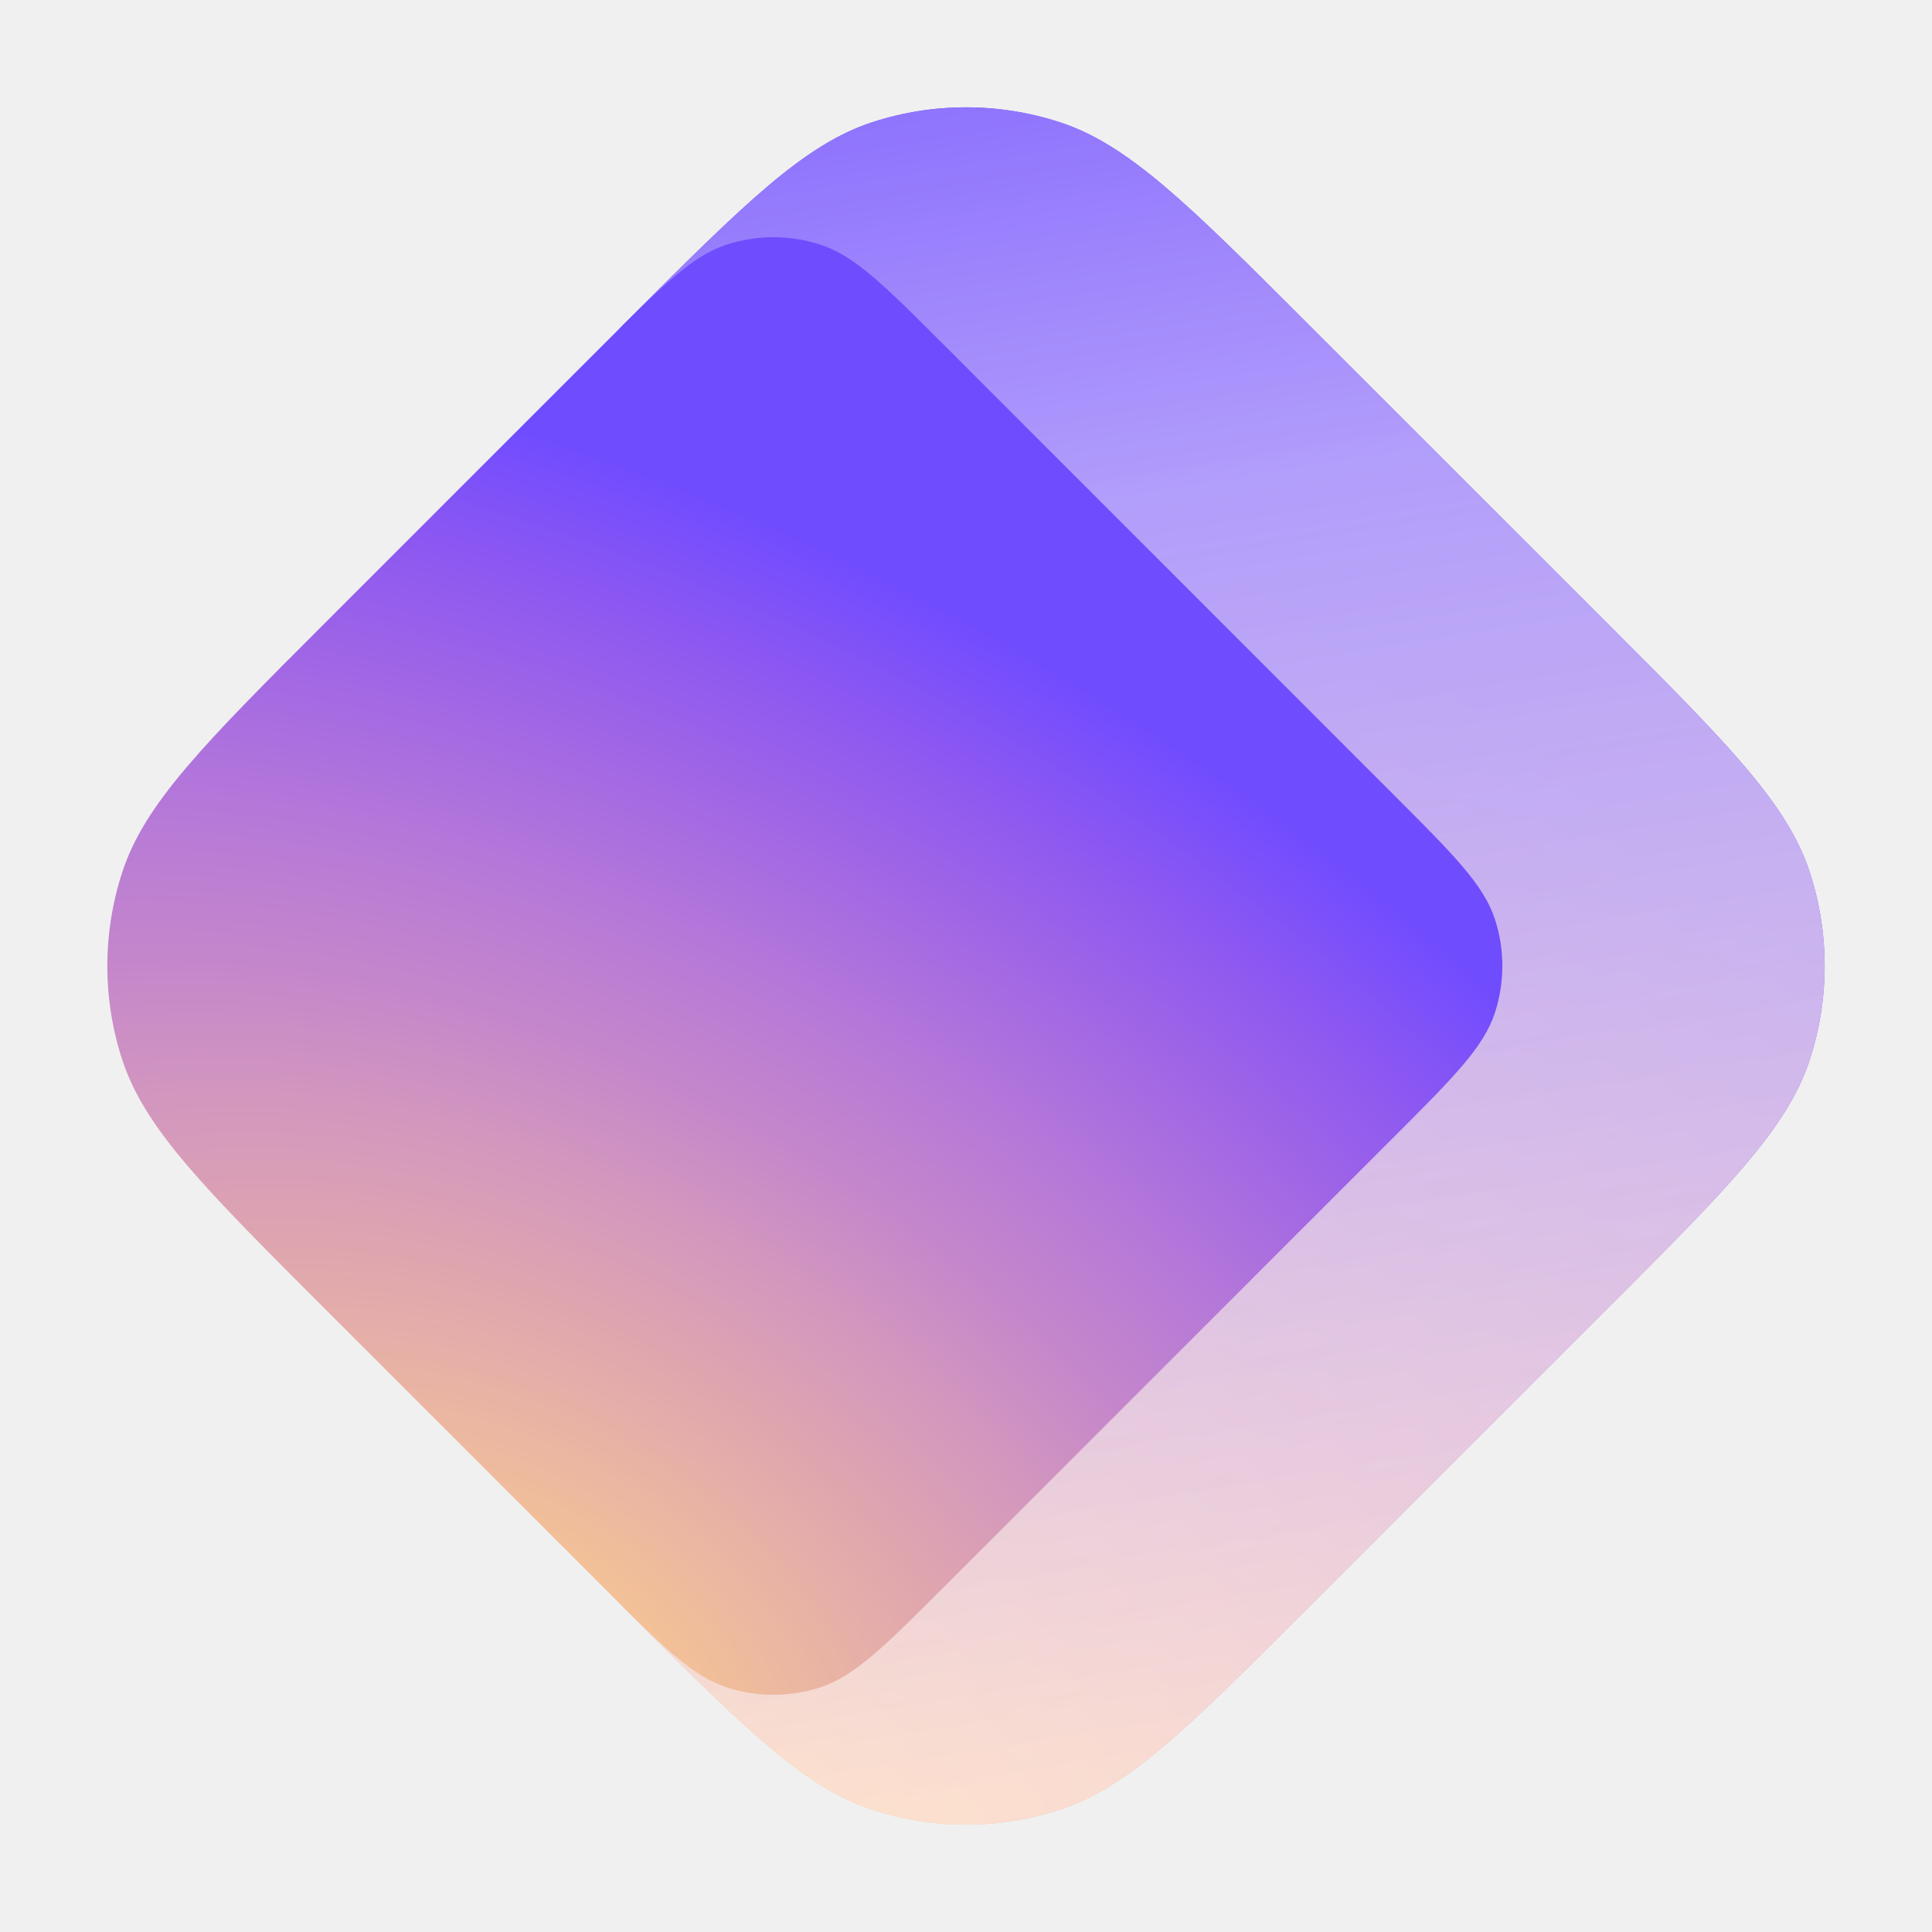
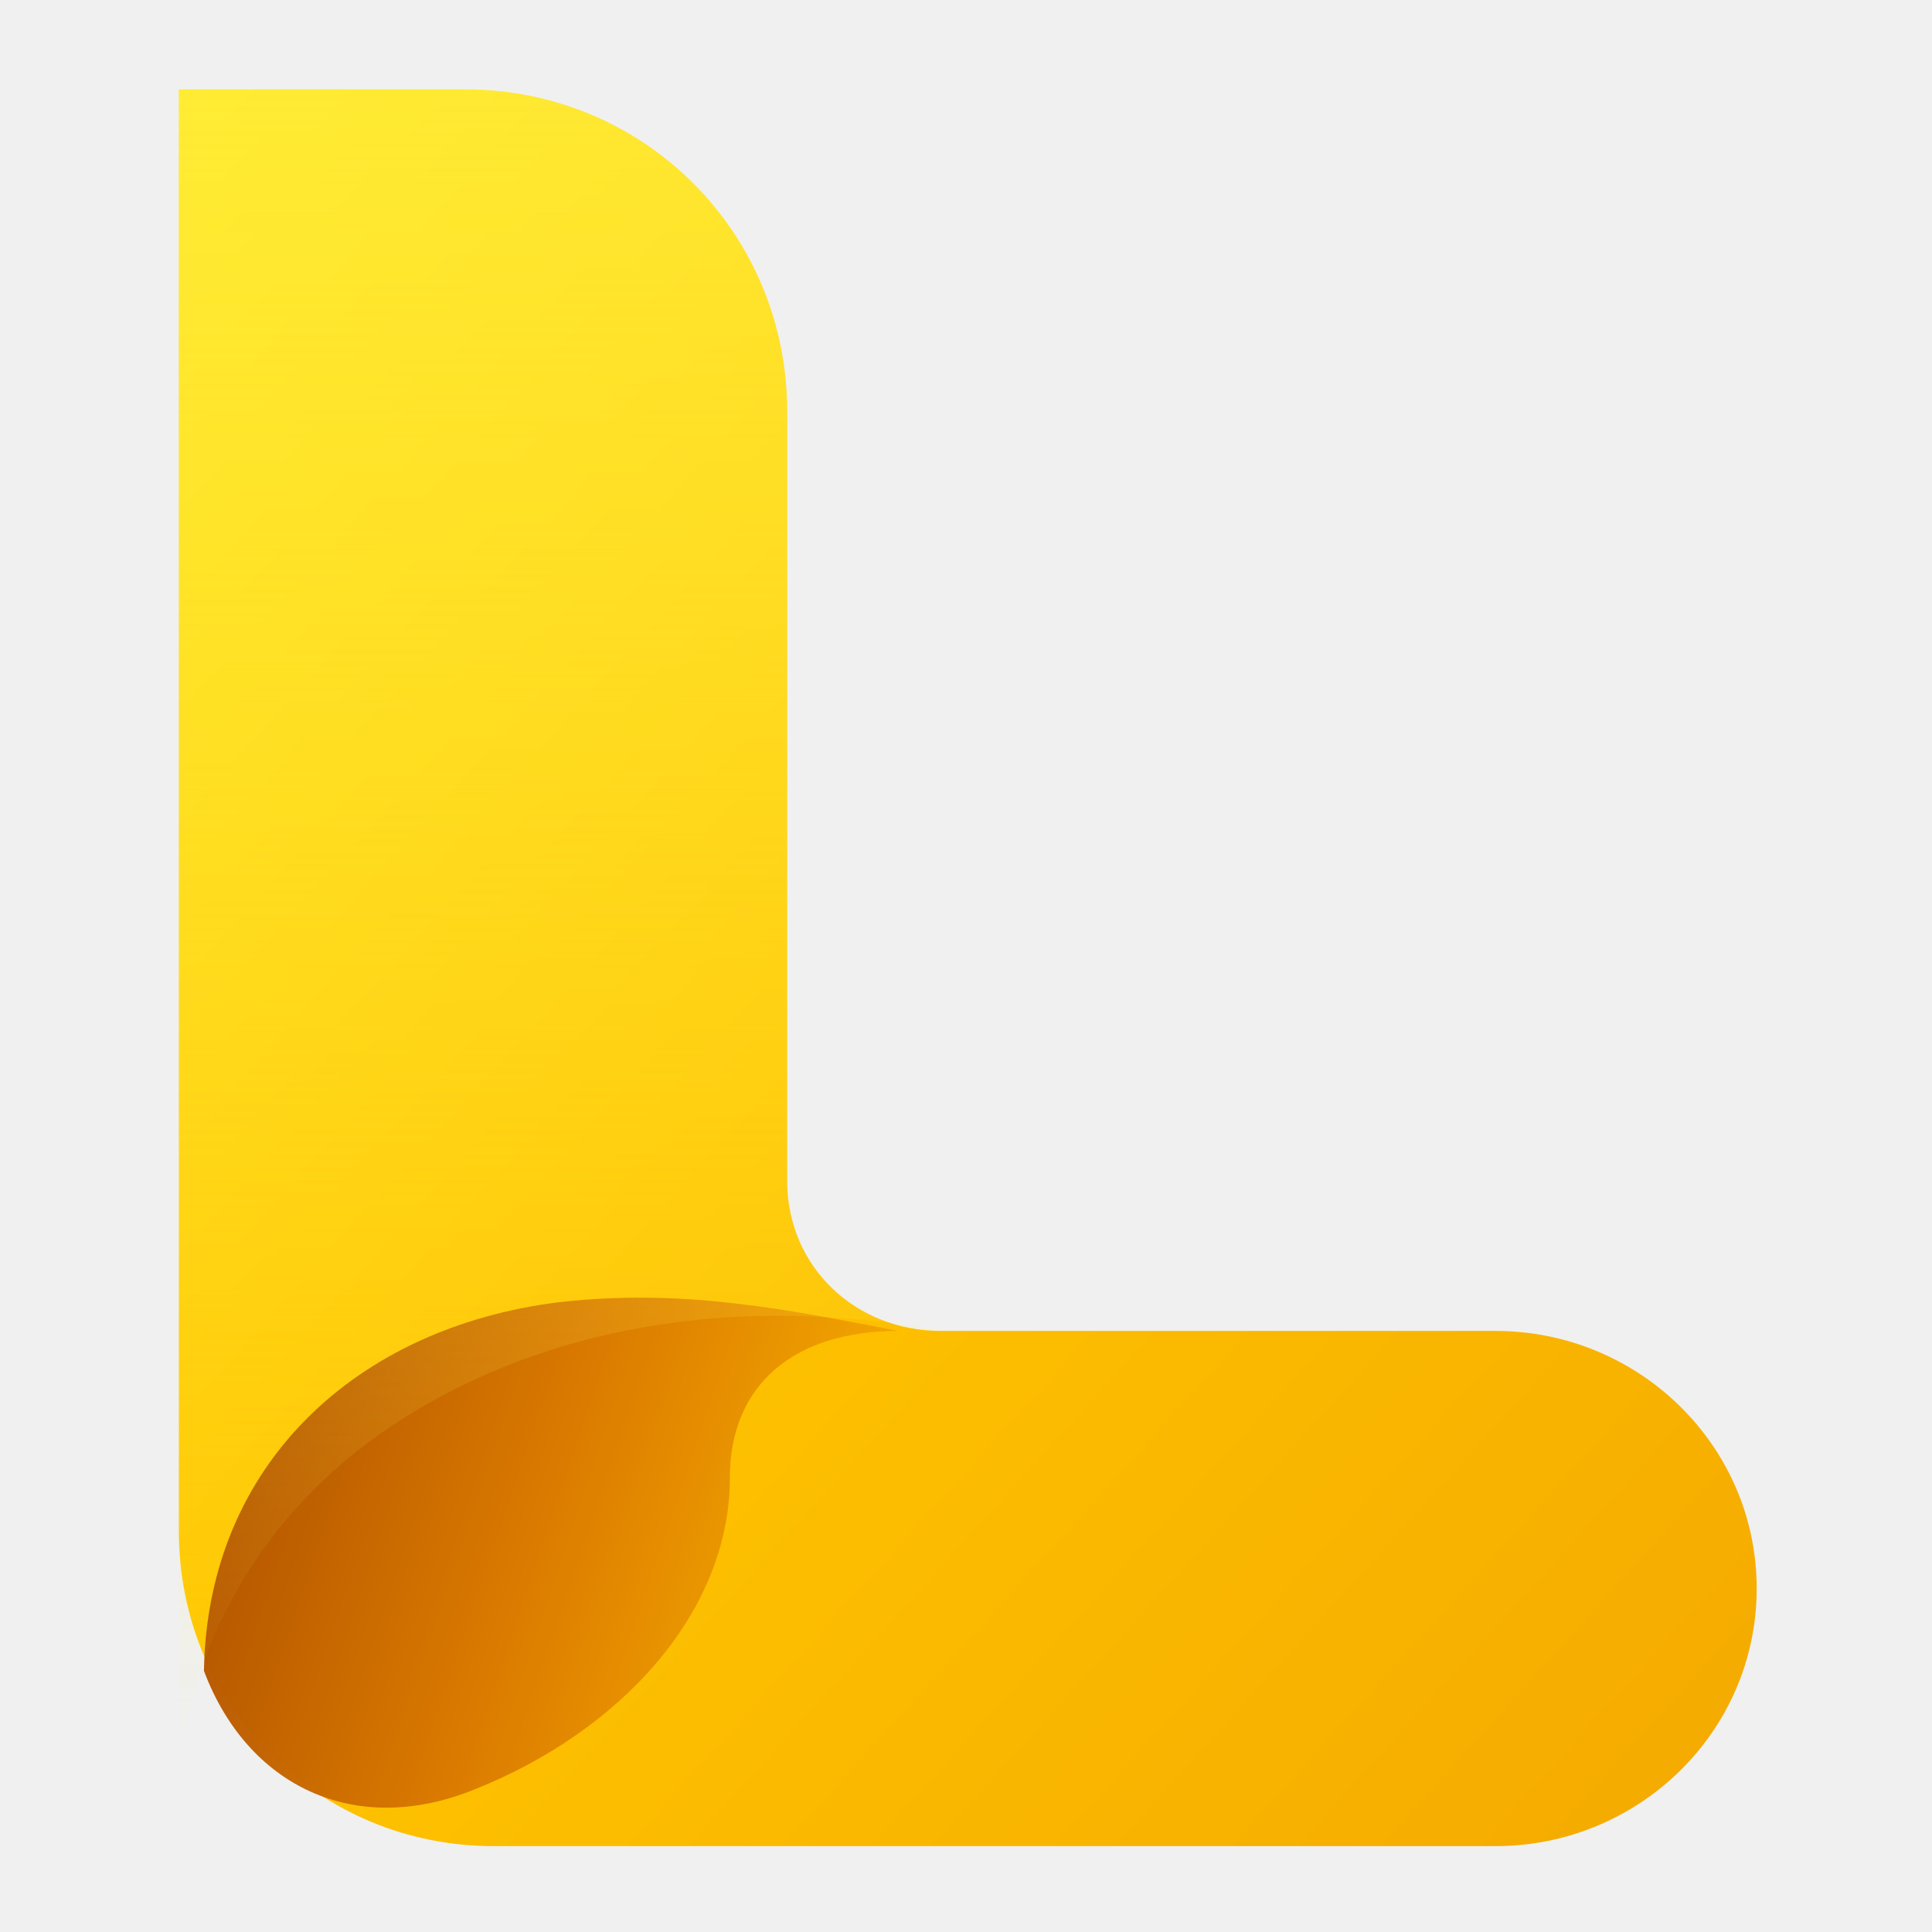
- <svg xmlns="http://www.w3.org/2000/svg" width="18" height="18" viewBox="0 0 18 18" fill="none">
-   <g clip-path="url(#clip0_1_55)">
-     <mask id="mask0_1_55" style="mask-type: luminance" maskUnits="userSpaceOnUse" x="0" y="0" width="18" height="18">
-       <path d="M18 0H0V18H18V0Z" fill="white" />
-     </mask>
-     <g mask="url(#mask0_1_55)">
-       <path d="M5.811 3.021C6.928 1.905 7.486 1.347 8.129 1.138C8.695 0.954 9.305 0.954 9.871 1.138C10.515 1.347 11.073 1.905 12.189 3.021L14.979 5.811C16.095 6.927 16.653 7.486 16.862 8.129C17.046 8.695 17.046 9.305 16.862 9.871C16.653 10.514 16.095 11.072 14.979 12.189L12.189 14.979C11.073 16.095 10.515 16.653 9.871 16.862C9.305 17.046 8.695 17.046 8.129 16.862C7.486 16.653 6.928 16.095 5.811 14.979L5.287 14.391C4.969 14.035 4.811 13.857 4.698 13.655C4.597 13.475 4.524 13.282 4.479 13.081C4.429 12.855 4.429 12.616 4.429 12.139L4.429 5.861C4.429 5.384 4.429 5.145 4.479 4.919C4.524 4.718 4.597 4.525 4.698 4.346C4.811 4.143 4.969 3.965 5.287 3.609L5.811 3.021Z" fill="url(#paint0_radial_1_55)" />
-       <path d="M5.811 3.021C6.928 1.905 7.486 1.347 8.129 1.138C8.695 0.954 9.305 0.954 9.871 1.138C10.515 1.347 11.073 1.905 12.189 3.021L14.979 5.811C16.095 6.927 16.653 7.486 16.862 8.129C17.046 8.695 17.046 9.305 16.862 9.871C16.653 10.514 16.095 11.072 14.979 12.189L12.189 14.979C11.073 16.095 10.515 16.653 9.871 16.862C9.305 17.046 8.695 17.046 8.129 16.862C7.486 16.653 6.928 16.095 5.811 14.979L5.287 14.391C4.969 14.035 4.811 13.857 4.698 13.655C4.597 13.475 4.524 13.282 4.479 13.081C4.429 12.855 4.429 12.616 4.429 12.139L4.429 5.861C4.429 5.384 4.429 5.145 4.479 4.919C4.524 4.718 4.597 4.525 4.698 4.346C4.811 4.143 4.969 3.965 5.287 3.609L5.811 3.021Z" fill="url(#paint1_linear_1_55)" />
-       <path d="M5.612 3.22C6.17 2.662 6.449 2.383 6.771 2.279C7.054 2.187 7.359 2.187 7.642 2.279C7.964 2.383 8.243 2.662 8.801 3.22L12.986 7.406C13.544 7.964 13.823 8.243 13.928 8.564C14.02 8.847 14.02 9.152 13.928 9.435C13.823 9.757 13.544 10.036 12.986 10.594L8.801 14.779C8.243 15.337 7.964 15.616 7.642 15.721C7.359 15.813 7.054 15.813 6.771 15.721C6.449 15.616 6.17 15.337 5.612 14.779L3.021 12.188C1.905 11.072 1.347 10.514 1.138 9.871C0.954 9.305 0.954 8.695 1.138 8.129C1.347 7.485 1.905 6.927 3.021 5.811L5.612 3.22Z" fill="url(#paint2_radial_1_55)" />
-     </g>
-   </g>
+ <svg xmlns="http://www.w3.org/2000/svg" viewBox="328 344 540 540" role="img" aria-labelledby="title desc">
  <defs>
-     <radialGradient id="paint0_radial_1_55" cx="0" cy="0" r="1" gradientUnits="userSpaceOnUse" gradientTransform="translate(5.82891 17.3118) rotate(-58.142) scale(13.3561 20.8862)">
-       <stop stop-color="#FFD580" />
-       <stop offset="0.094" stop-color="#F6C592" />
-       <stop offset="0.205" stop-color="#EBB6A2" />
-       <stop offset="0.324" stop-color="#DFA5AF" />
-       <stop offset="0.429" stop-color="#D397BE" />
-       <stop offset="0.534" stop-color="#C486CB" />
-       <stop offset="0.649" stop-color="#B578D9" />
-       <stop offset="0.771" stop-color="#A166E5" />
-       <stop offset="0.891" stop-color="#8B57F2" />
-       <stop offset="1" stop-color="#704CFF" />
-     </radialGradient>
-     <linearGradient id="paint1_linear_1_55" x1="5.278" y1="-2.177" x2="8.389" y2="16.816" gradientUnits="userSpaceOnUse">
-       <stop stop-color="#6D4AFF" />
-       <stop offset="0.392" stop-color="#B39FFB" stop-opacity="0.978" />
-       <stop offset="1" stop-color="#FFE8DB" stop-opacity="0.8" />
+     <linearGradient id="gold" x1="0" y1="0" x2="1" y2="1">
+       <stop offset="0" stop-color="#FFE31A" />
+       <stop offset=".48" stop-color="#FFC400" />
+       <stop offset="1" stop-color="#F4A900" />
    </linearGradient>
-     <radialGradient id="paint2_radial_1_55" cx="0" cy="0" r="1" gradientUnits="userSpaceOnUse" gradientTransform="translate(4.65559 15.6854) rotate(-58.142) scale(10.7429 16.7998)">
-       <stop stop-color="#FFD580" />
-       <stop offset="0.094" stop-color="#F6C592" />
-       <stop offset="0.205" stop-color="#EBB6A2" />
-       <stop offset="0.324" stop-color="#DFA5AF" />
-       <stop offset="0.429" stop-color="#D397BE" />
-       <stop offset="0.534" stop-color="#C486CB" />
-       <stop offset="0.649" stop-color="#B578D9" />
-       <stop offset="0.771" stop-color="#A166E5" />
-       <stop offset="0.891" stop-color="#8B57F2" />
-       <stop offset="1" stop-color="#704CFF" />
-     </radialGradient>
-     <clipPath id="clip0_1_55">
-       <rect width="18" height="18" fill="white" />
-     </clipPath>
+     <linearGradient id="fold" x1="0" y1="0" x2="1" y2=".25">
+       <stop offset="0" stop-color="#A94A00" />
+       <stop offset=".55" stop-color="#D97800" />
+       <stop offset="1" stop-color="#F5A900" />
+     </linearGradient>
+     <linearGradient id="highlight" x1="0" y1="0" x2="0" y2="1">
+       <stop offset="0" stop-color="#FFF34A" stop-opacity=".55" />
+       <stop offset="1" stop-color="#FFF34A" stop-opacity="0" />
+     </linearGradient>
  </defs>
+   <path fill="url(#gold)" d="     M 378 369     H 458     C 508 369 548 409 548 459     V 674     C 548 698 567 716 591 716     H 746     C 786 716 819 748 819 788     C 819 828 786 860 746 860     H 466     C 417 860 378 821 378 772     Z" />
+   <path fill="url(#fold)" d="     M 385 811     C 386 753 428 715 484 708     C 519 704 548 710 579 716     C 550 716 532 731 532 757     C 532 795 501 828 461 844     C 427 858 397 843 385 811 Z" opacity=".98" />
+   <path fill="url(#highlight)" d="     M 378 369 H 458     C 508 369 548 409 548 459     V 674     C 548 698 567 716 591 716     C 526 704 467 718 426 751     C 397 775 383 805 378 835 Z" />
</svg>
